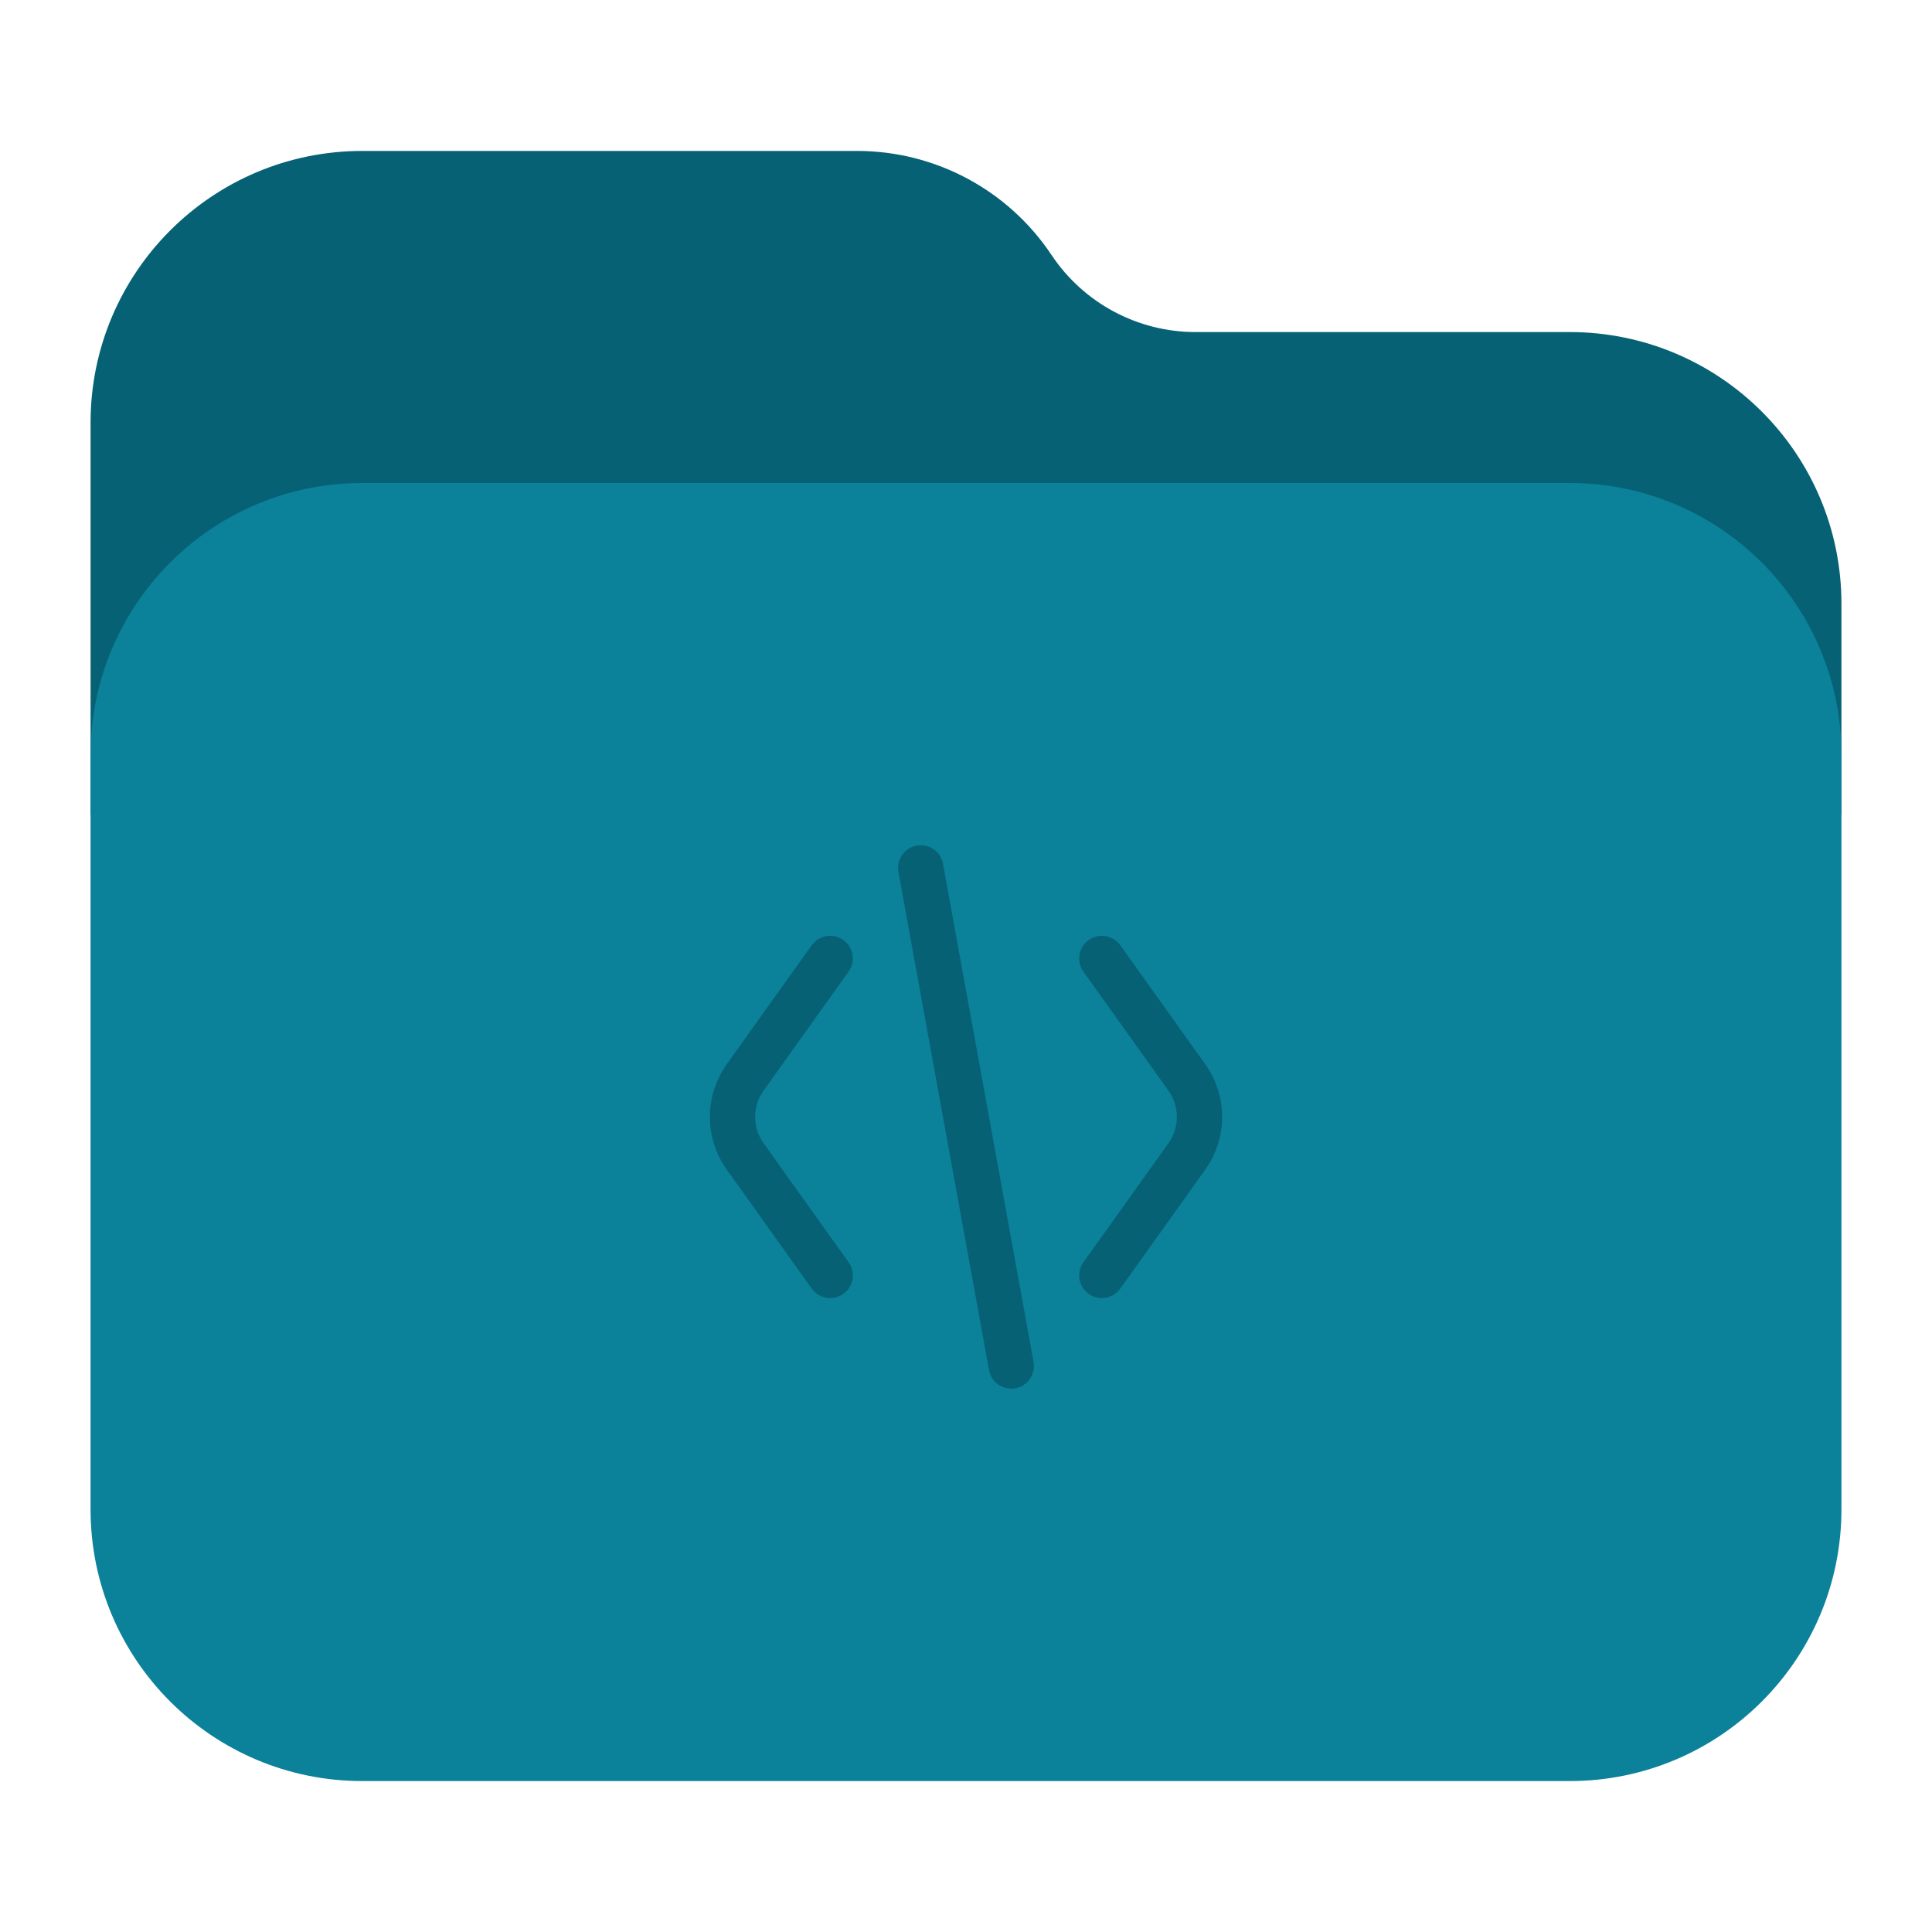
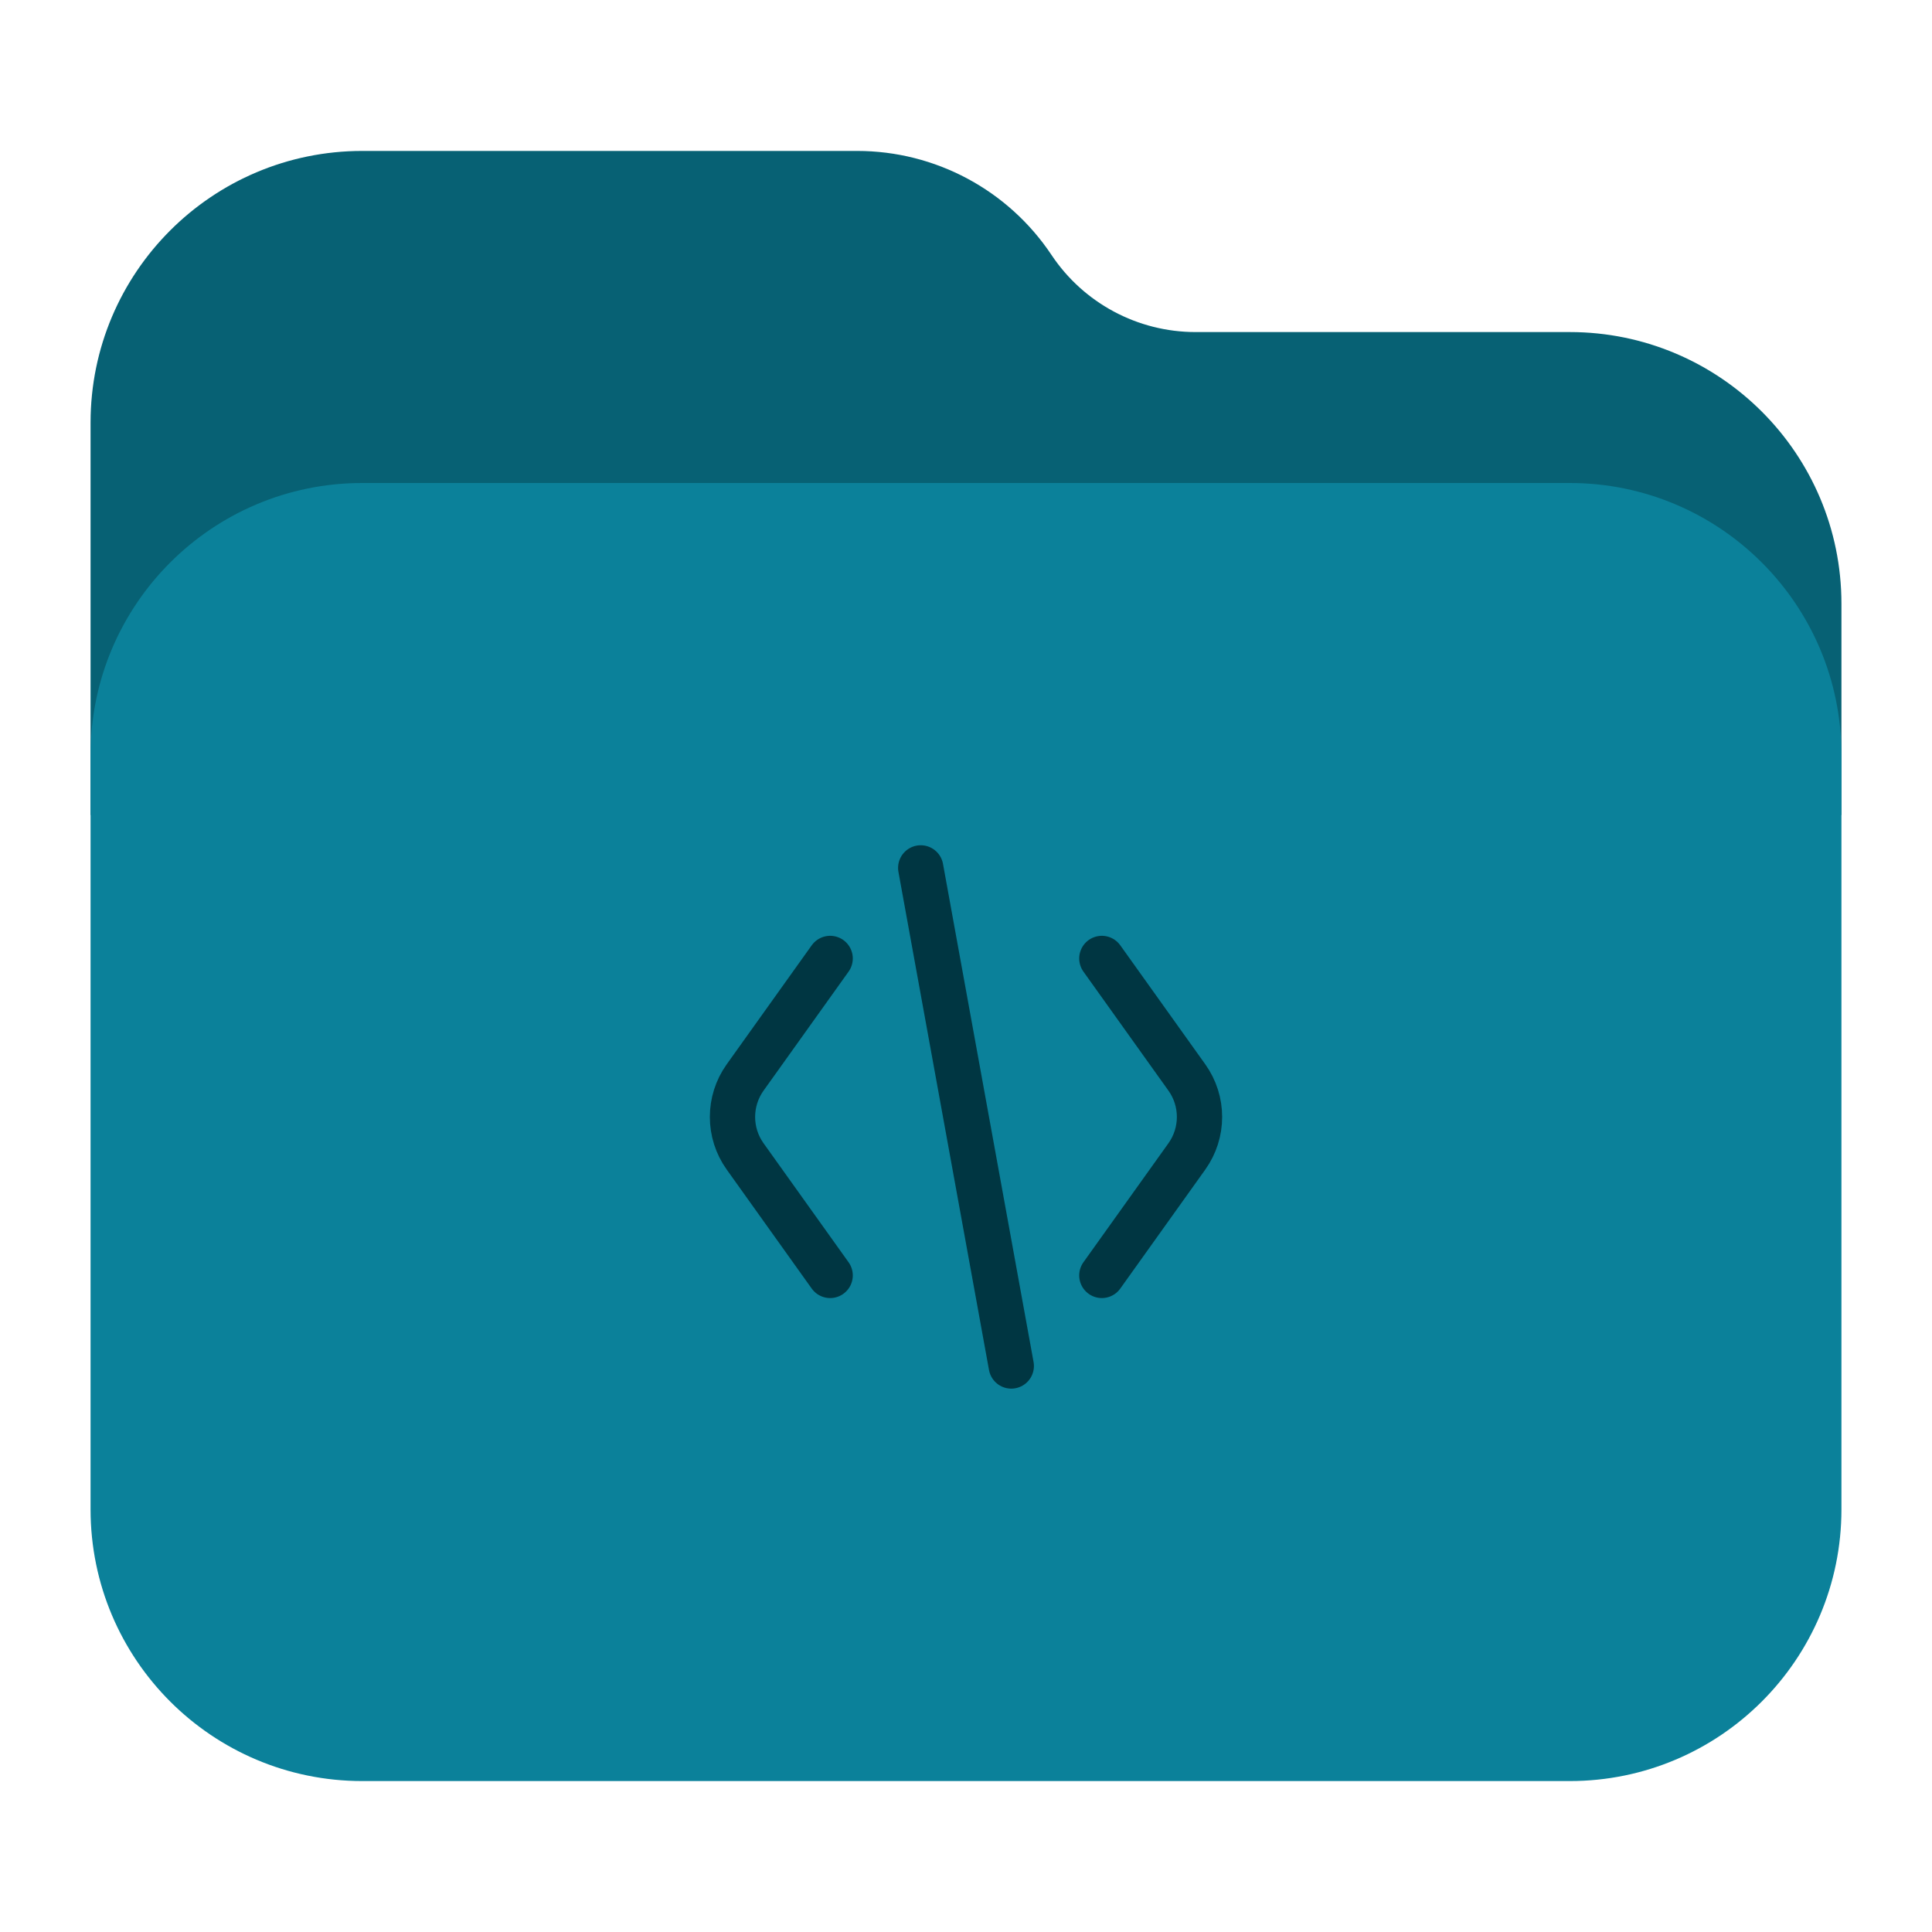
<svg xmlns="http://www.w3.org/2000/svg" viewBox="0 0 64 64" fill="none">
  <path d="M4 14C4 9.582 7.582 6 12 6H28.394C30.647 6 32.751 7.126 34 9C35.249 10.874 37.353 12 39.606 12H52C56.418 12 60 15.582 60 20V26H4V14Z" stroke="#076174" stroke-width="2" fill="#076174" />
  <path d="M4 25C4 20.582 7.582 17 12 17H32H52C56.418 17 60 20.582 60 25V50C60 54.418 56.418 58 52 58H12C7.582 58 4 54.418 4 50V25Z" stroke="#0b819a" stroke-width="2" fill="#0b819a" />
-   <path d="M36.5 31.75L39.316 35.692C39.875 36.474 39.875 37.526 39.316 38.308L36.5 42.25" stroke="#076174" stroke-width="1.5" stroke-linecap="round" />
-   <path d="M27.5 31.75L24.684 35.692C24.125 36.474 24.125 37.526 24.684 38.308L27.5 42.25" stroke="#076174" stroke-width="1.5" stroke-linecap="round" />
-   <path d="M30.5 28.75L33.5 45.25" stroke="#076174" stroke-width="1.5" stroke-linecap="round" />
+   <path d="M36.5 31.75L39.316 35.692C39.875 36.474 39.875 37.526 39.316 38.308L36.5 42.25" stroke="#003642" stroke-width="1.5" stroke-linecap="round" />
+   <path d="M27.5 31.75L24.684 35.692C24.125 36.474 24.125 37.526 24.684 38.308L27.5 42.25" stroke="#003642" stroke-width="1.5" stroke-linecap="round" />
+   <path d="M30.5 28.75L33.5 45.25" stroke="#003642" stroke-width="1.5" stroke-linecap="round" />
</svg>
